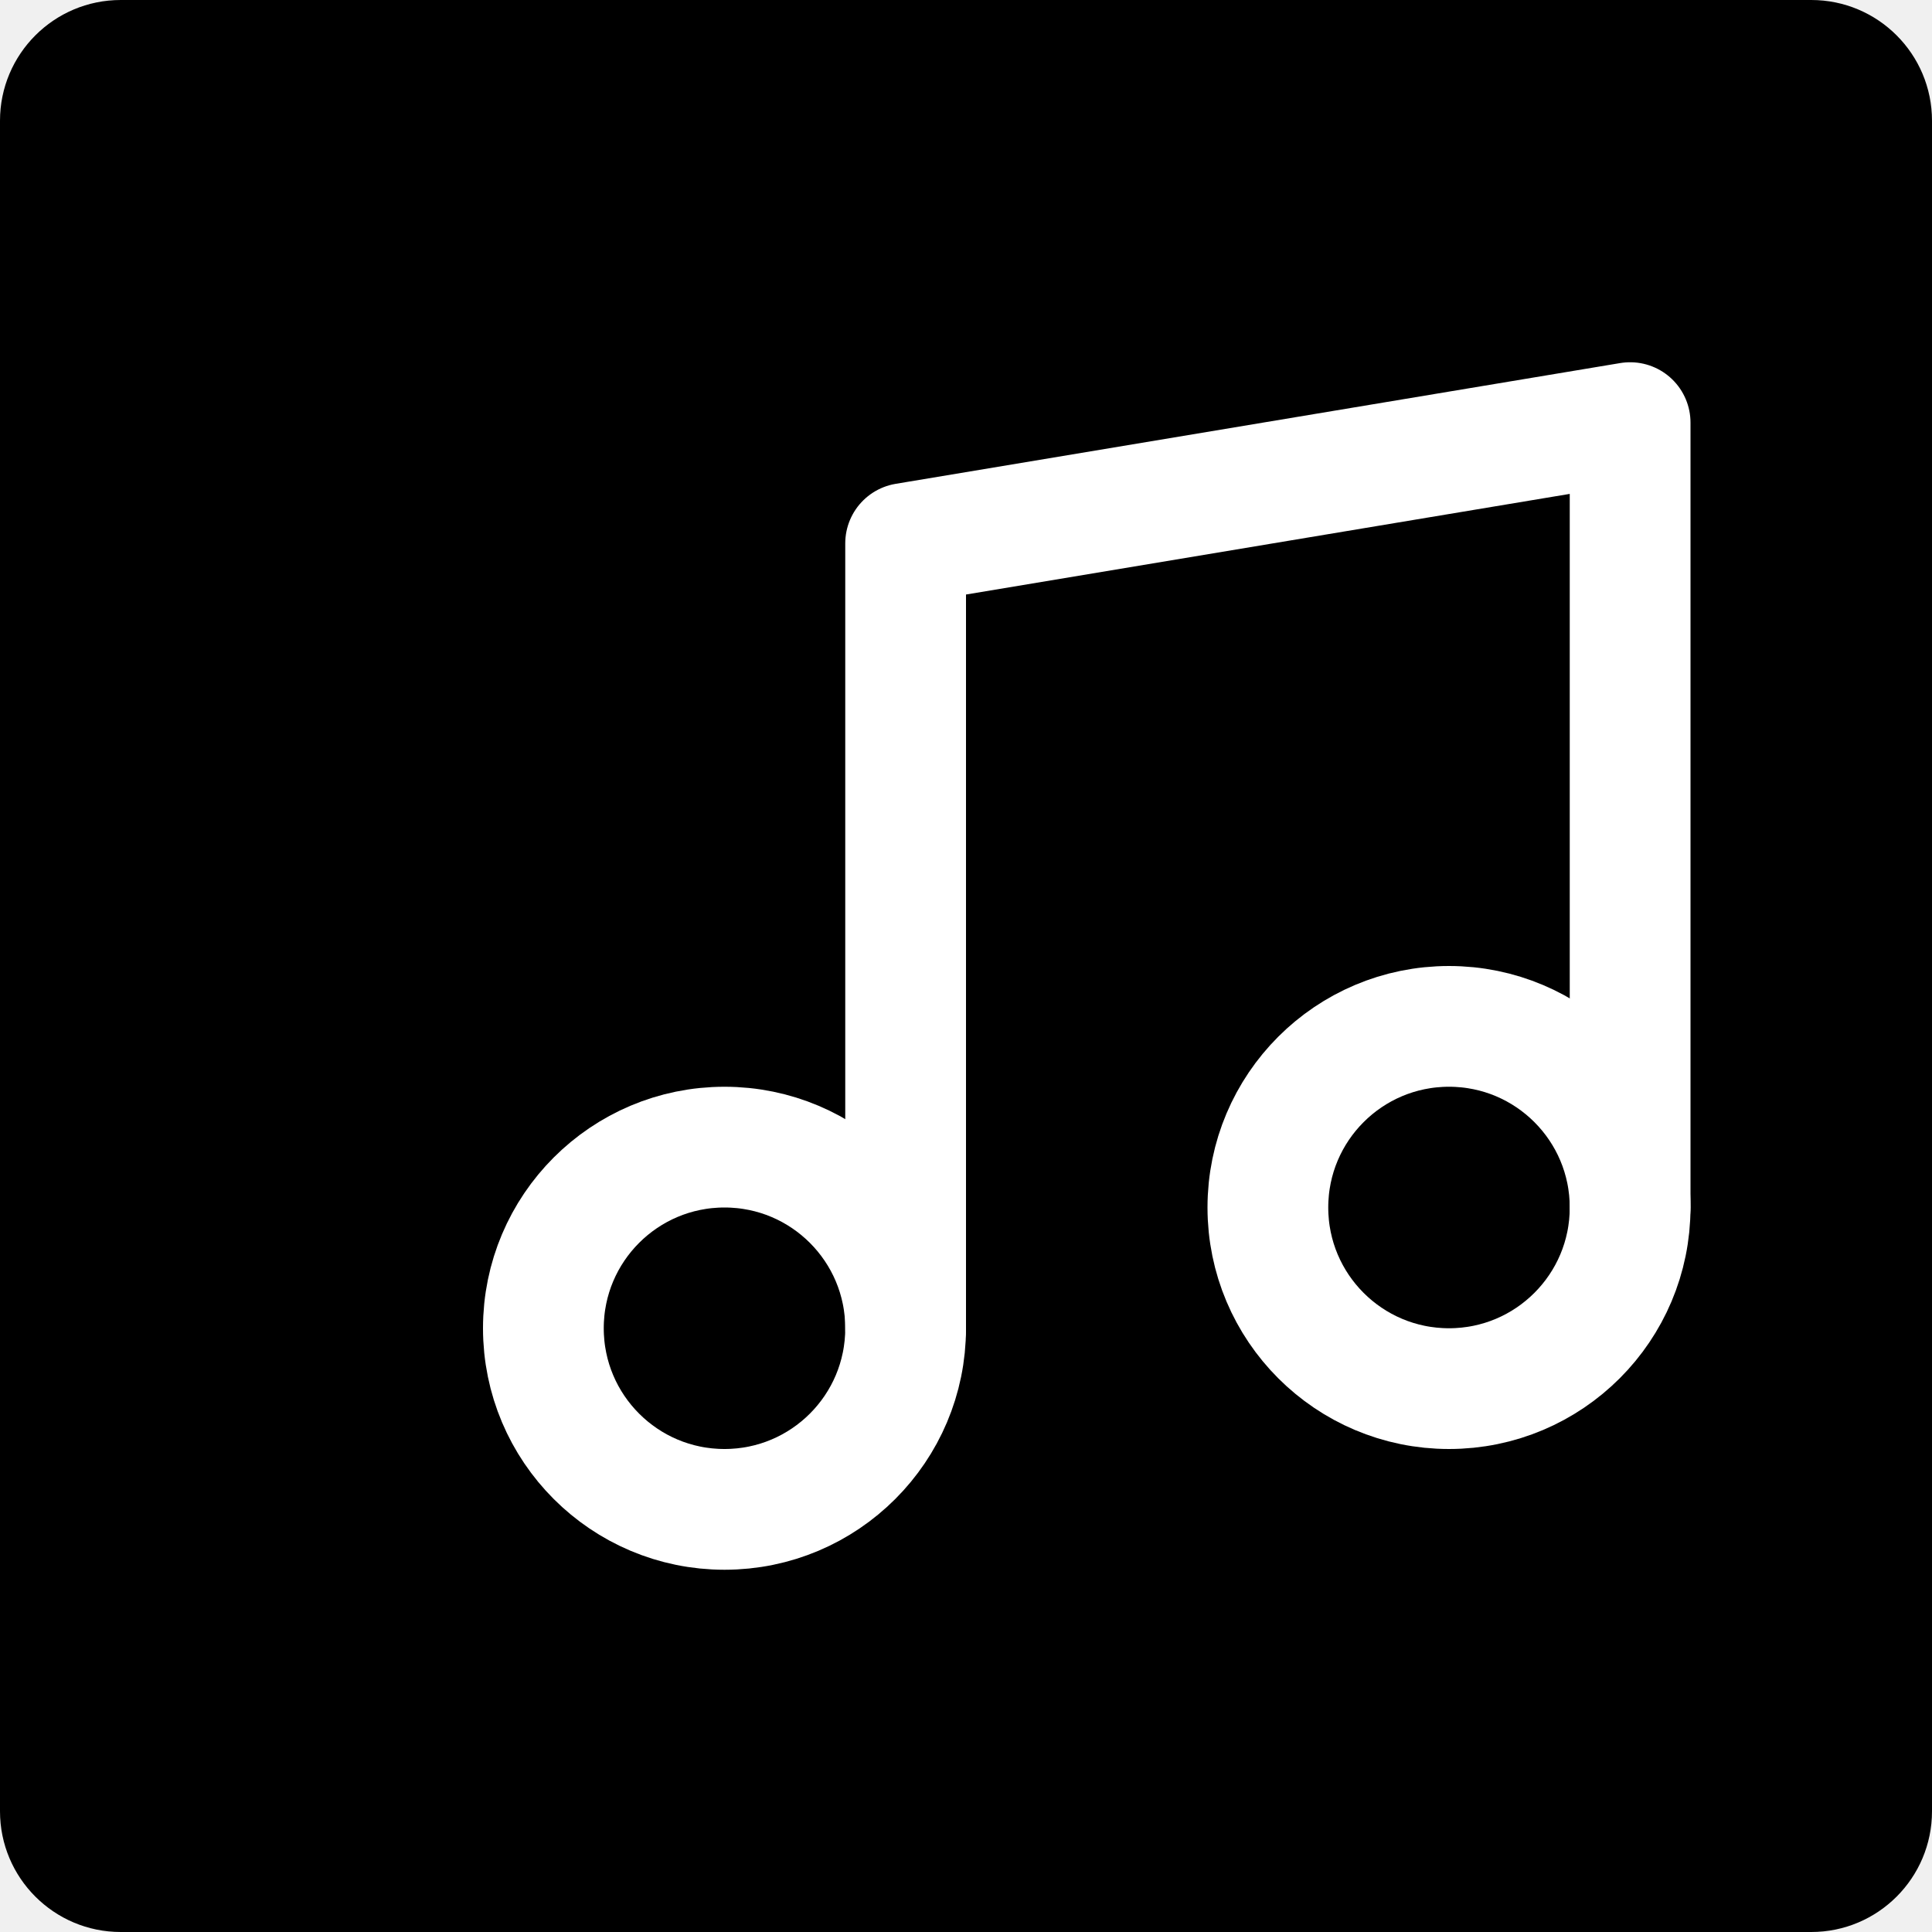
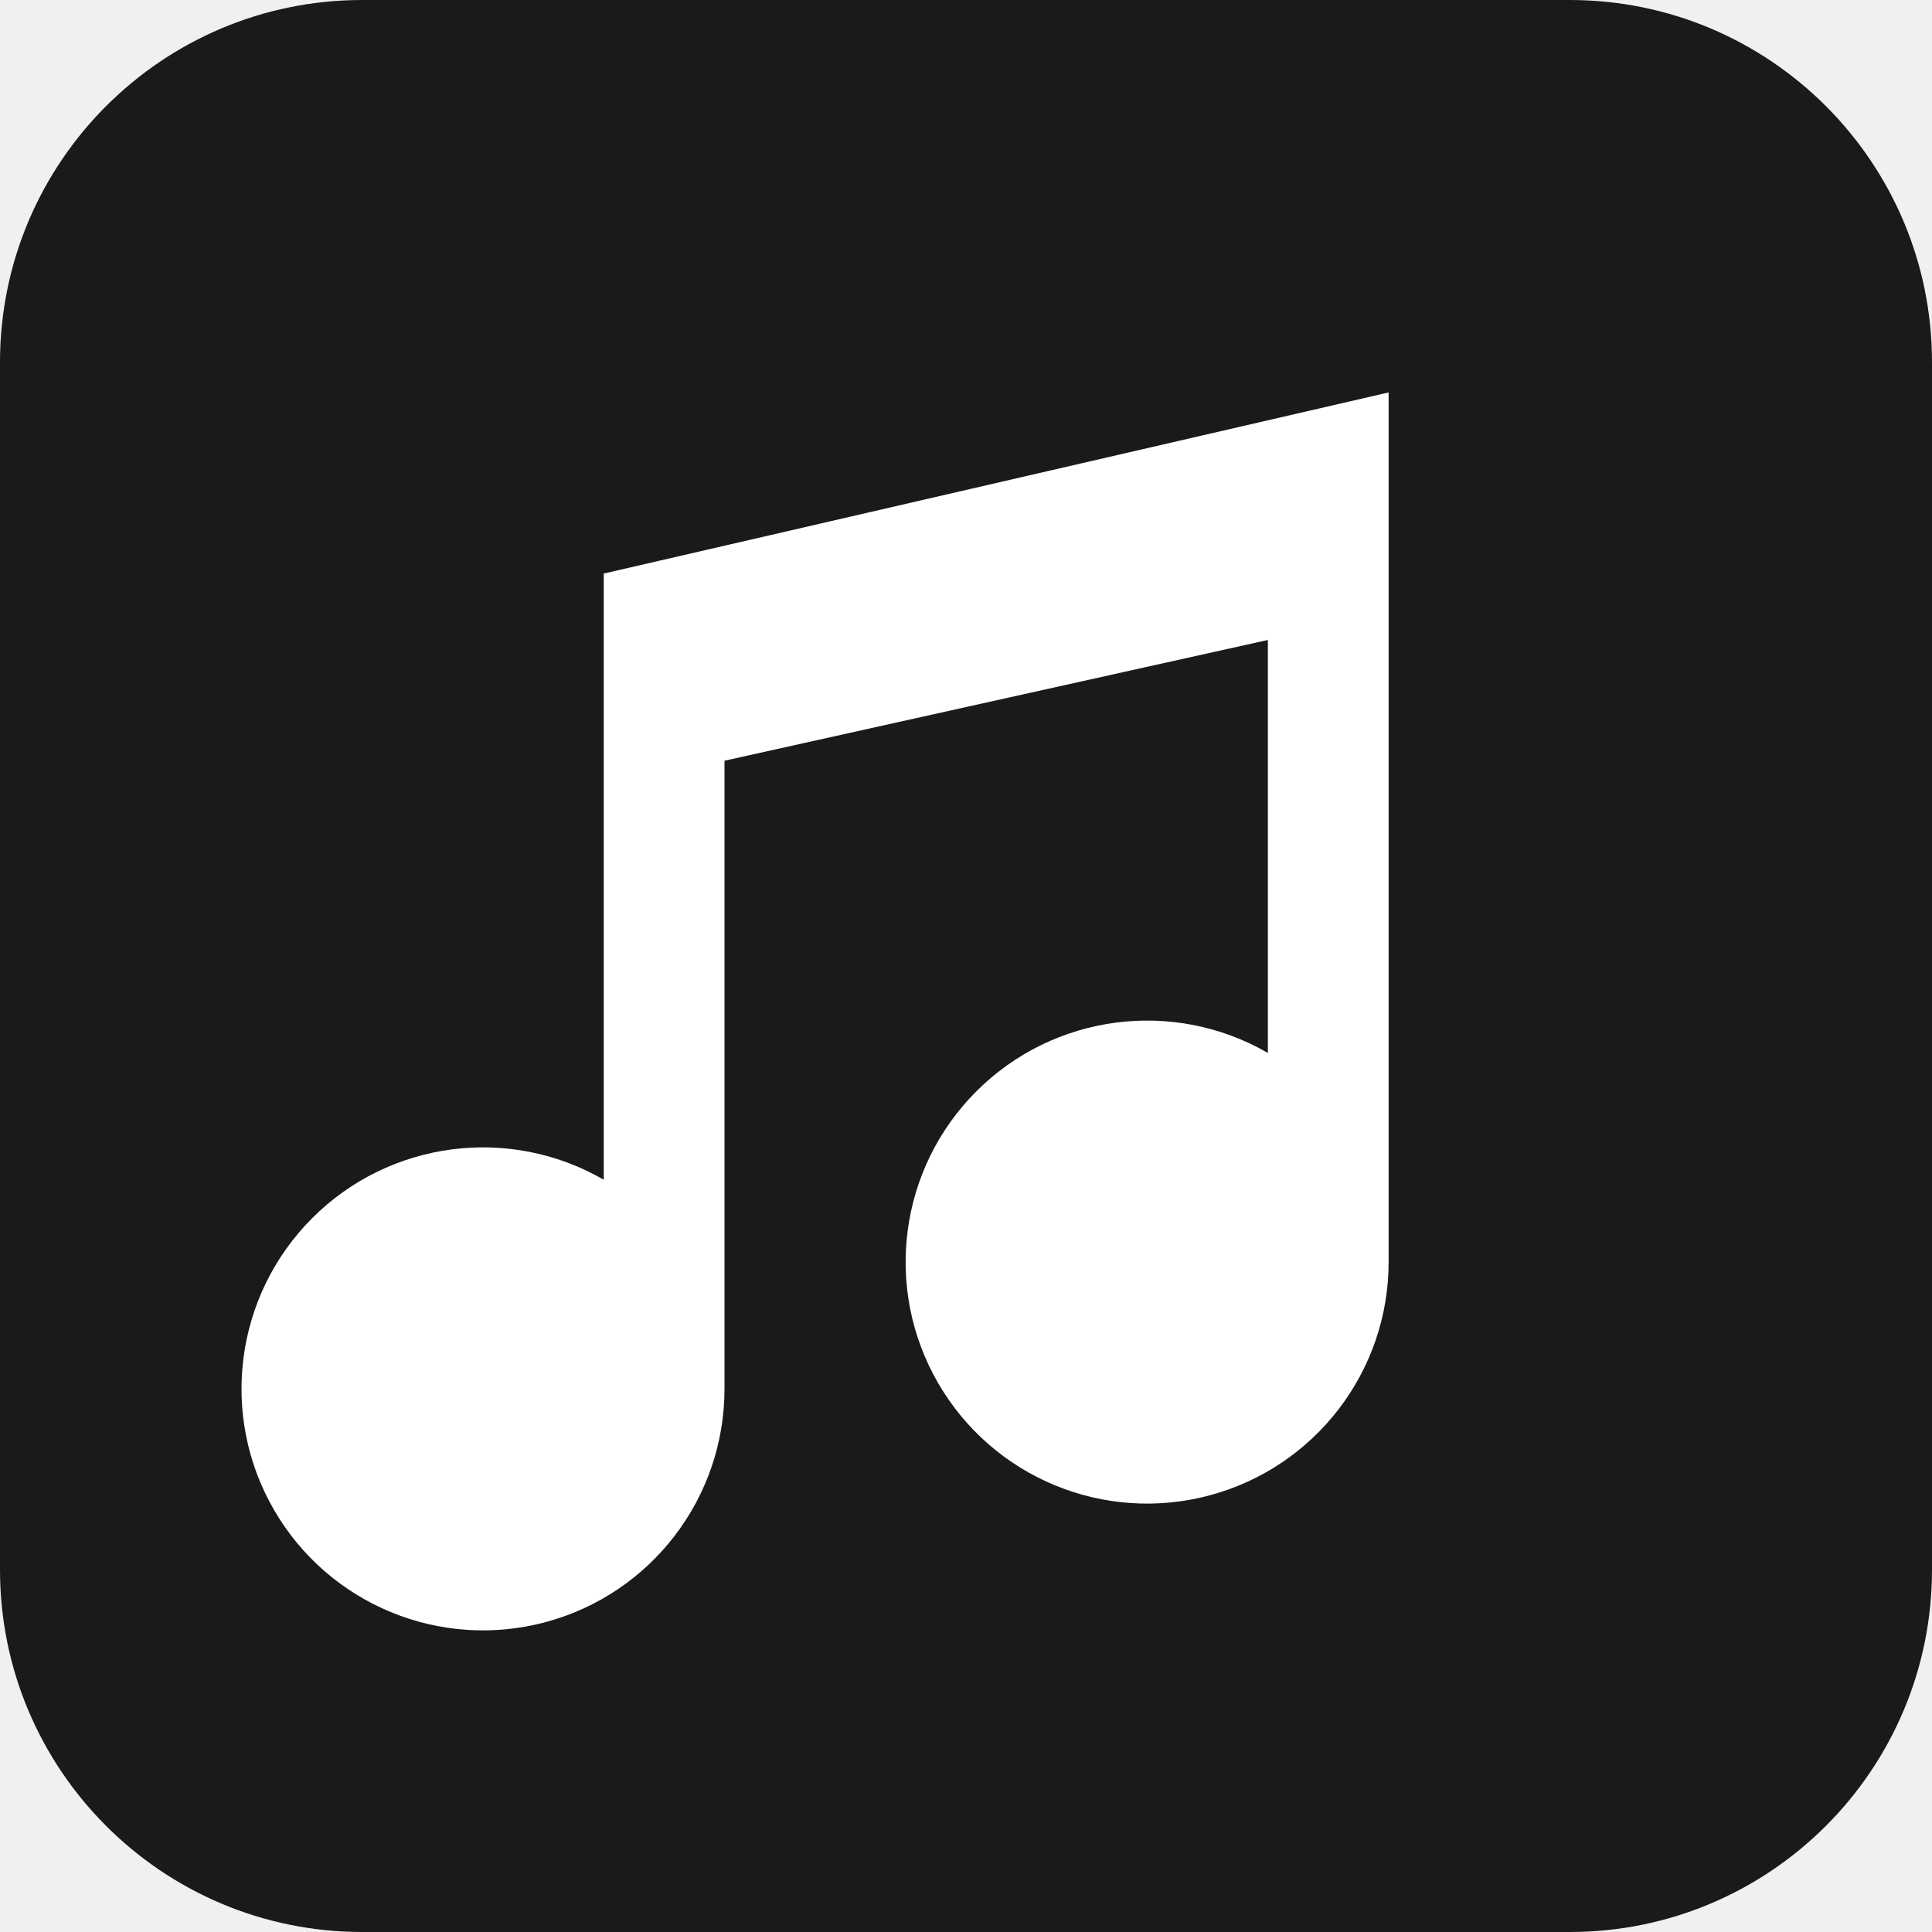
<svg xmlns="http://www.w3.org/2000/svg" viewBox="0 0 32 32" width="32" height="32">
-   <rect width="32" height="32" rx="2" fill="oklch(0.205 0 0)" />
-   <g transform="translate(6,4)" fill="none" stroke="#ffffff" stroke-width="2" stroke-linecap="round" stroke-linejoin="round">
-     <path d="M9 18V5l12-2v13" />
-     <circle cx="6" cy="18" r="3" />
-     <circle cx="18" cy="16" r="3" />
+   <rect width="32" height="32" rx="6" fill="#1a1a1a" />
+   <g transform="translate(4,4)" fill="#ffffff" stroke="none">
+     <path d="M19 3.5v13.4a4 4 0 1 1-2-3.46V6.6L8 8.6v10.4a4 4 0 1 1-2-3.46V5.5l13-3z" />
  </g>
</svg>
